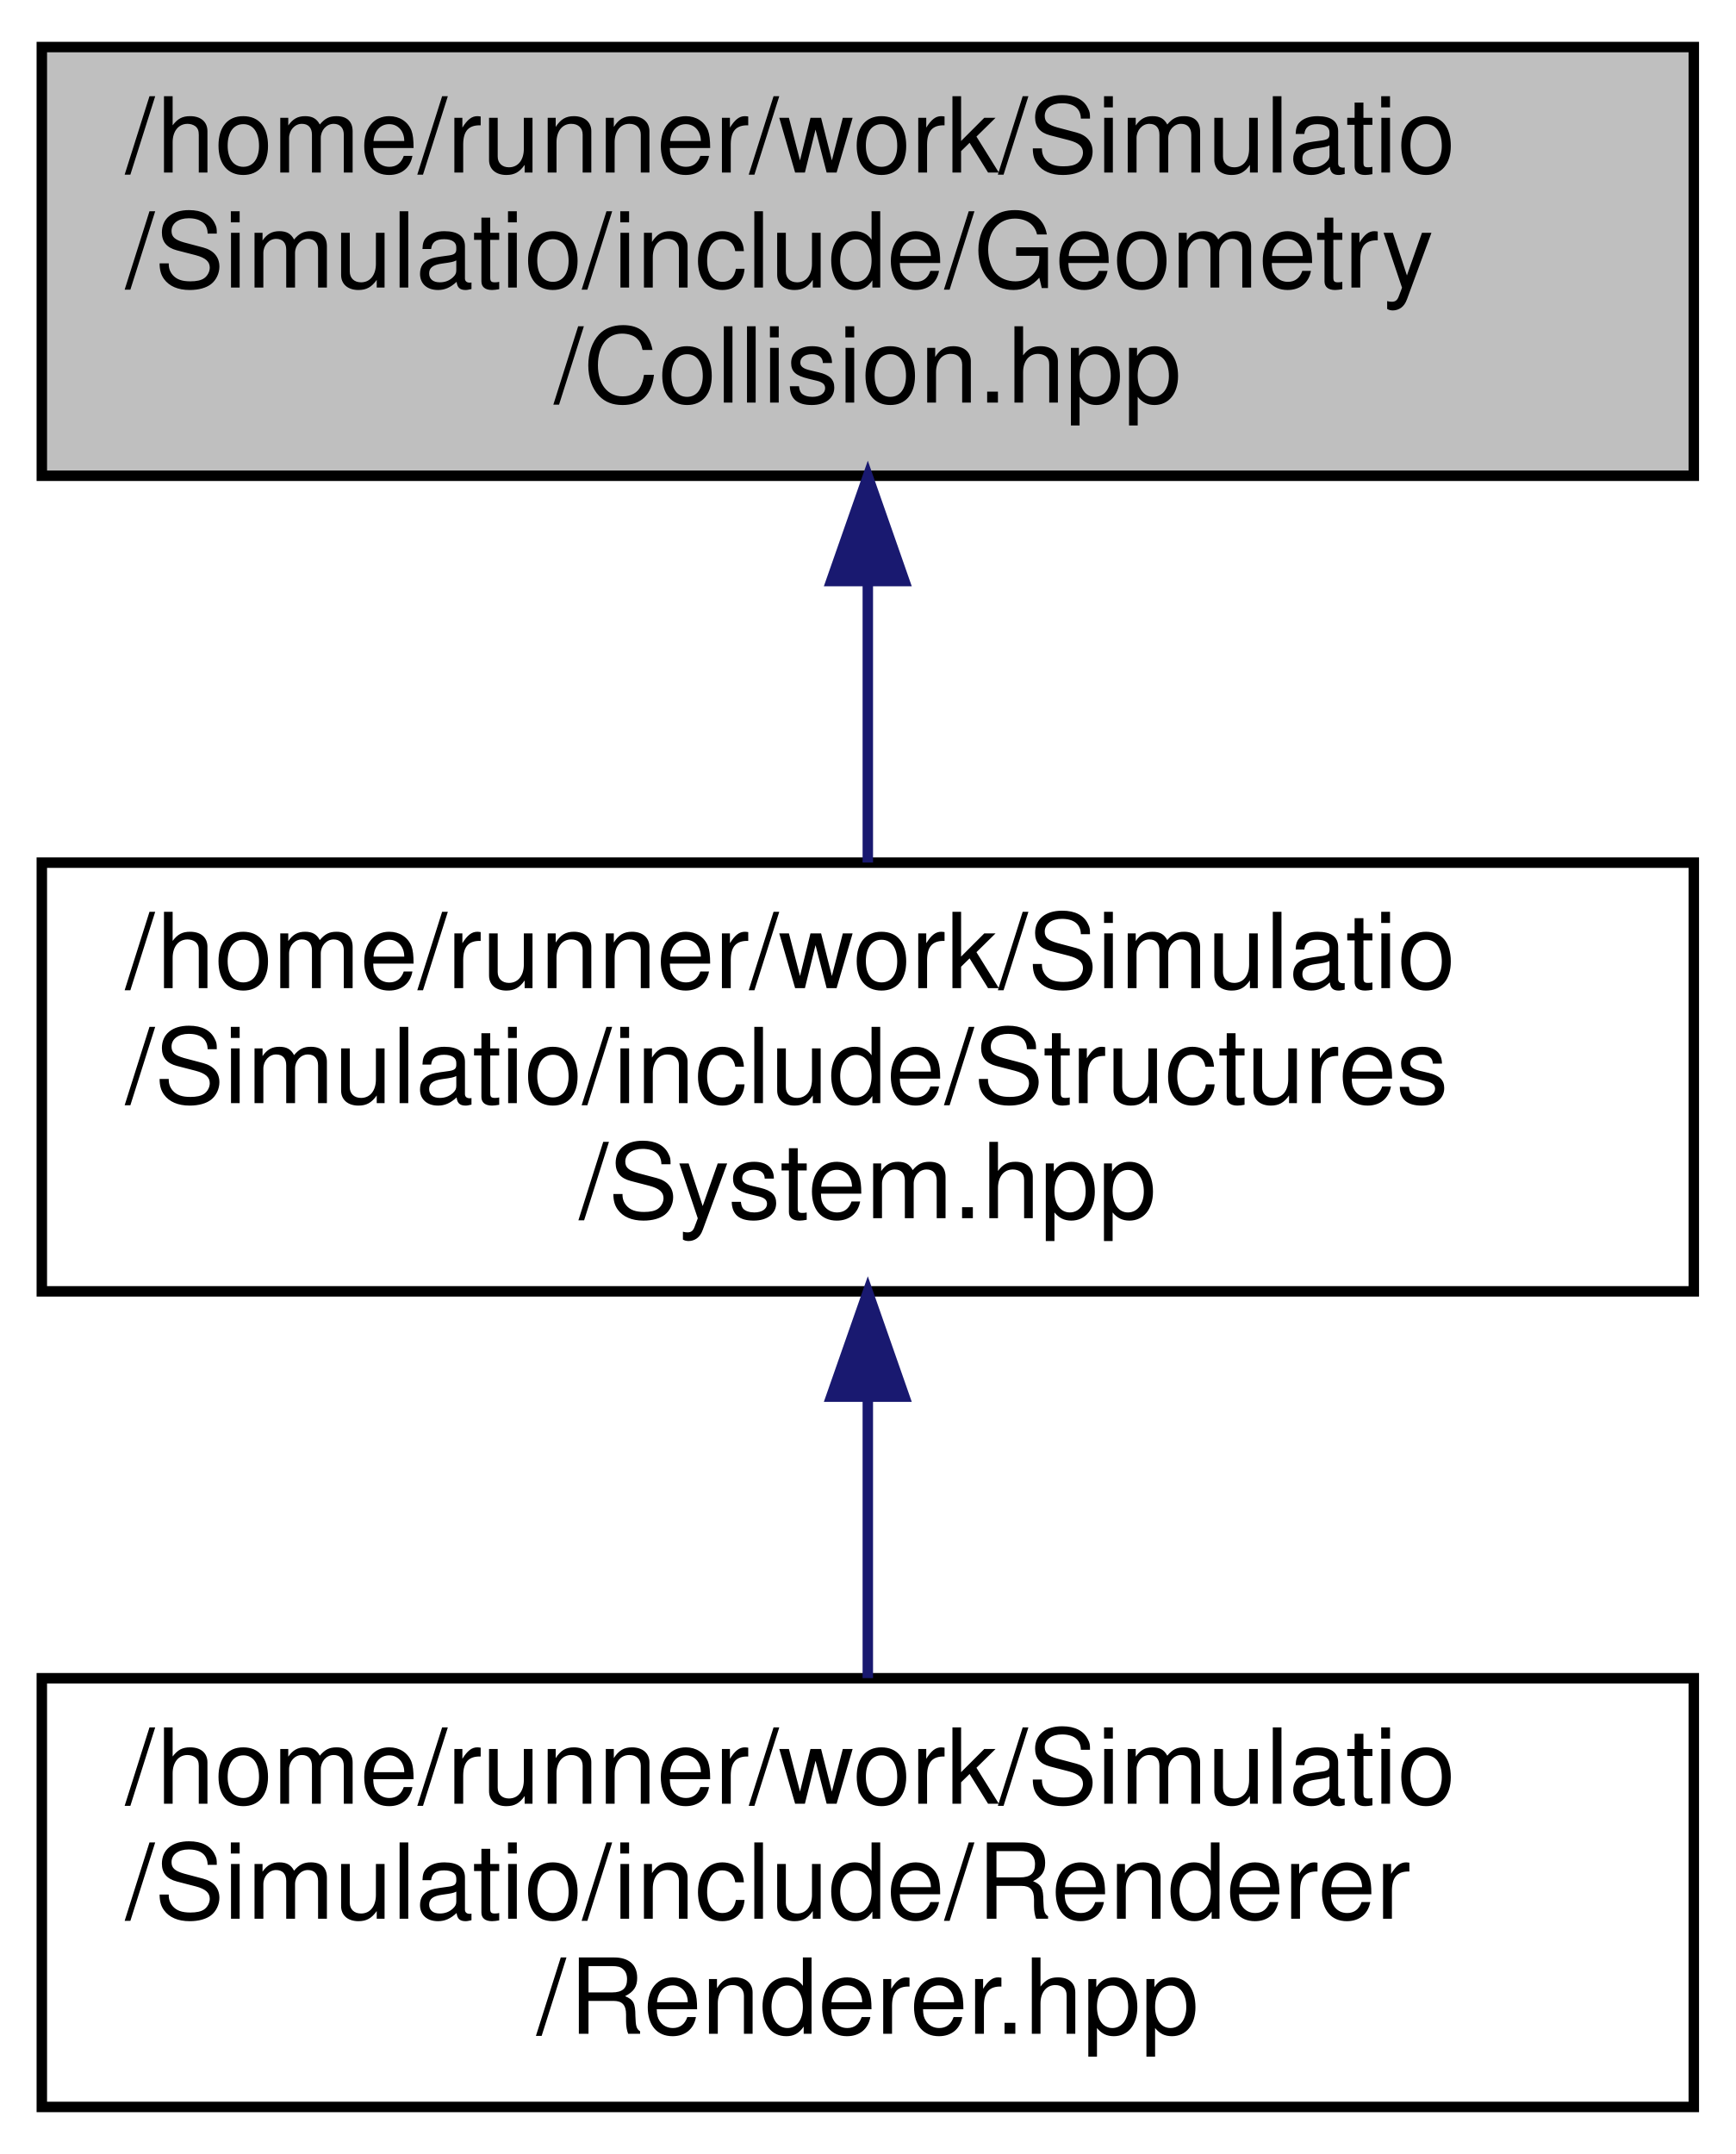
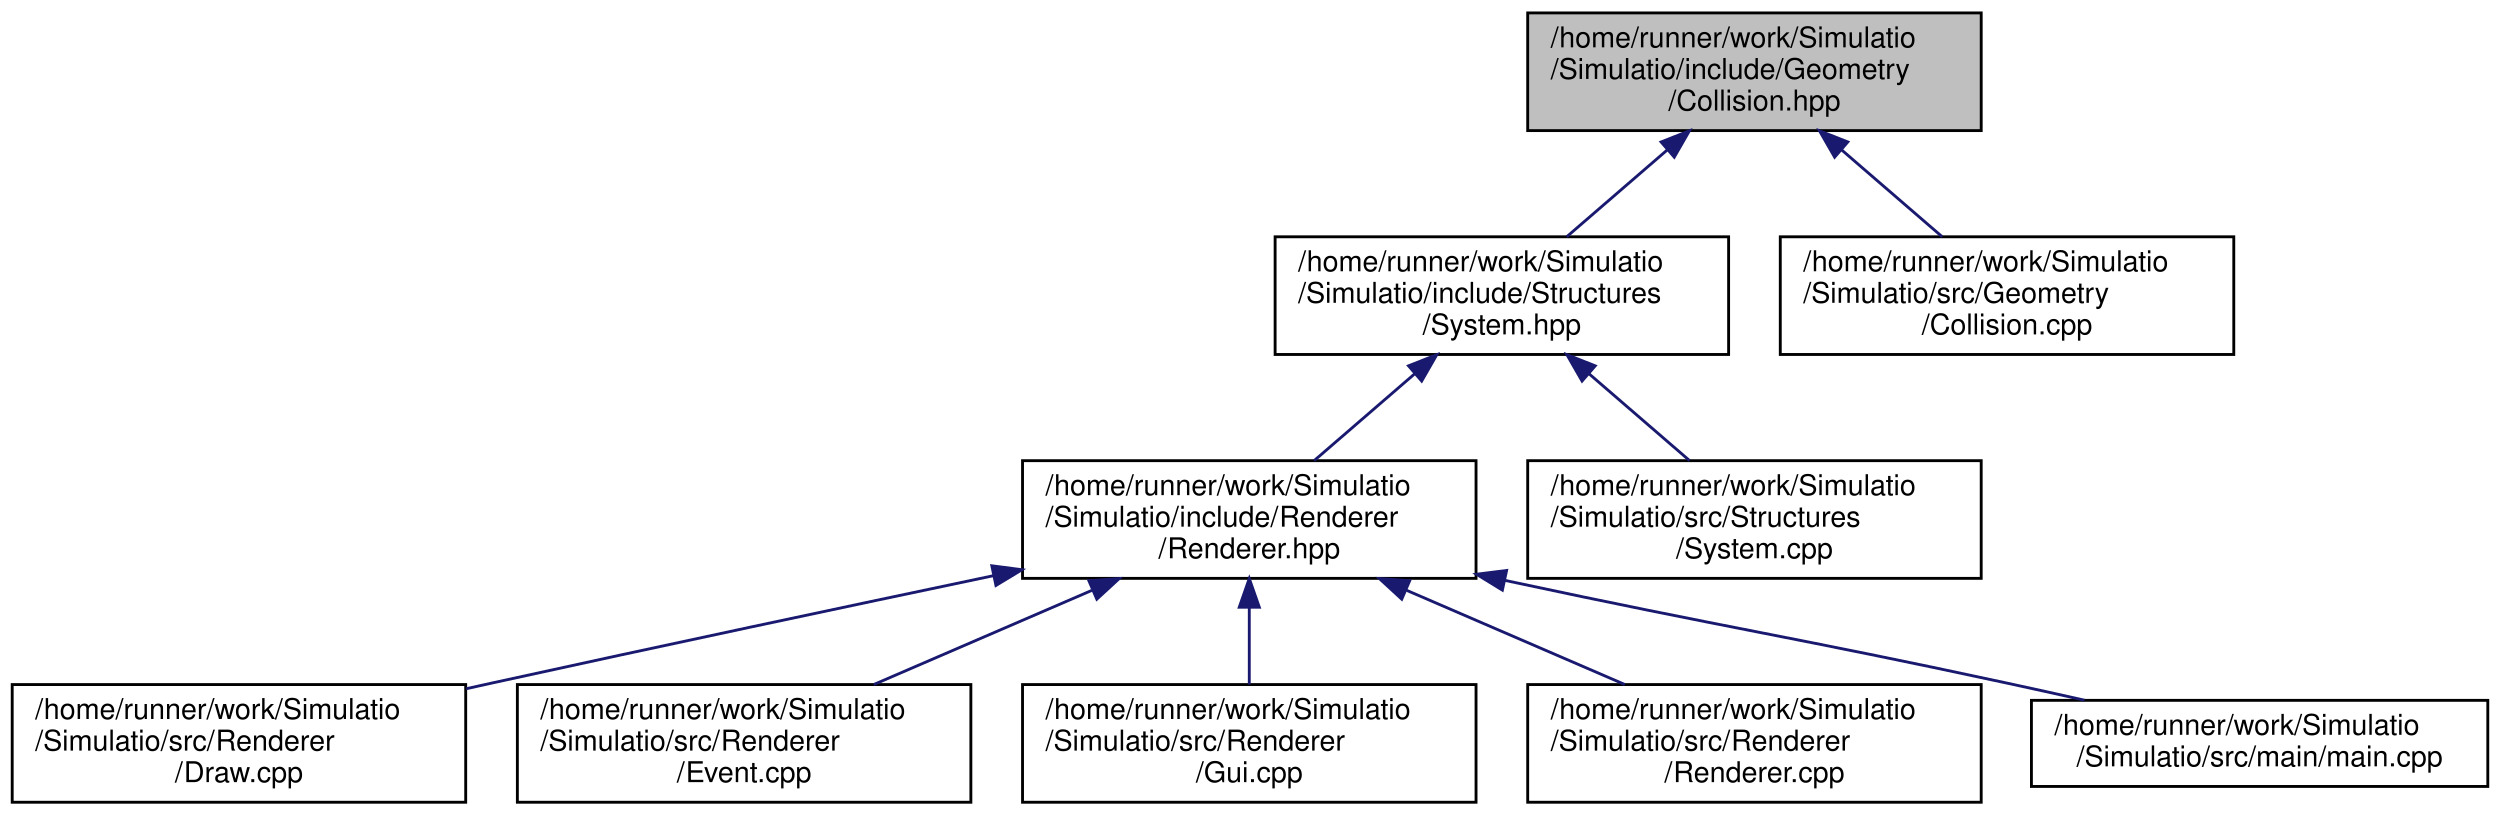
- <svg xmlns="http://www.w3.org/2000/svg" xmlns:xlink="http://www.w3.org/1999/xlink" width="166pt" height="206pt" viewBox="0.00 0.00 166.00 206.00">
-   <g id="graph0" class="graph" transform="scale(1 1) rotate(0) translate(4 202)">
+ <svg xmlns="http://www.w3.org/2000/svg" xmlns:xlink="http://www.w3.org/1999/xlink" width="871pt" height="284pt" viewBox="0.00 0.00 870.50 284.00">
+   <g id="graph0" class="graph" transform="scale(1 1) rotate(0) translate(4 280)">
    <g id="node1" class="node">
      <g id="a_node1">
        <a xlink:title=" ">
-           <polygon fill="#bfbfbf" stroke="black" points="0,-156.5 0,-197.5 158,-197.5 158,-156.5 0,-156.5" />
-           <text text-anchor="start" x="8" y="-185.5" font-family="Helvetica,sans-Serif" font-size="10.00">/home/runner/work/Simulatio</text>
-           <text text-anchor="start" x="8" y="-174.5" font-family="Helvetica,sans-Serif" font-size="10.00">/Simulatio/include/Geometry</text>
-           <text text-anchor="middle" x="79" y="-163.5" font-family="Helvetica,sans-Serif" font-size="10.00">/Collision.hpp</text>
+           <polygon fill="#bfbfbf" stroke="black" points="528,-234.5 528,-275.5 686,-275.5 686,-234.5 528,-234.5" />
+           <text text-anchor="start" x="536" y="-263.5" font-family="Helvetica,sans-Serif" font-size="10.00">/home/runner/work/Simulatio</text>
+           <text text-anchor="start" x="536" y="-252.5" font-family="Helvetica,sans-Serif" font-size="10.00">/Simulatio/include/Geometry</text>
+           <text text-anchor="middle" x="607" y="-241.5" font-family="Helvetica,sans-Serif" font-size="10.00">/Collision.hpp</text>
        </a>
      </g>
    </g>
    <g id="node2" class="node">
      <g id="a_node2">
        <a xlink:href="_system_8hpp.html" target="_top" xlink:title=" ">
-           <polygon fill="none" stroke="black" points="0,-78.5 0,-119.5 158,-119.5 158,-78.5 0,-78.5" />
-           <text text-anchor="start" x="8" y="-107.5" font-family="Helvetica,sans-Serif" font-size="10.00">/home/runner/work/Simulatio</text>
-           <text text-anchor="start" x="8" y="-96.5" font-family="Helvetica,sans-Serif" font-size="10.00">/Simulatio/include/Structures</text>
-           <text text-anchor="middle" x="79" y="-85.5" font-family="Helvetica,sans-Serif" font-size="10.00">/System.hpp</text>
+           <polygon fill="none" stroke="black" points="440,-156.5 440,-197.5 598,-197.5 598,-156.5 440,-156.5" />
+           <text text-anchor="start" x="448" y="-185.5" font-family="Helvetica,sans-Serif" font-size="10.00">/home/runner/work/Simulatio</text>
+           <text text-anchor="start" x="448" y="-174.5" font-family="Helvetica,sans-Serif" font-size="10.00">/Simulatio/include/Structures</text>
+           <text text-anchor="middle" x="519" y="-163.5" font-family="Helvetica,sans-Serif" font-size="10.00">/System.hpp</text>
        </a>
      </g>
    </g>
    <g id="edge1" class="edge">
-       <path fill="none" stroke="midnightblue" d="M79,-146.3C79,-137.3 79,-127.65 79,-119.51" />
-       <polygon fill="midnightblue" stroke="midnightblue" points="75.5,-146.43 79,-156.43 82.5,-146.43 75.5,-146.43" />
+       <path fill="none" stroke="midnightblue" d="M576.64,-227.78C565.13,-217.84 552.25,-206.72 541.59,-197.51" />
+       <polygon fill="midnightblue" stroke="midnightblue" points="574.48,-230.54 584.34,-234.43 579.06,-225.24 574.48,-230.54" />
+     </g>
+     <g id="node10" class="node">
+       <g id="a_node10">
+         <a xlink:href="_collision_8cpp.html" target="_top" xlink:title=" ">
+           <polygon fill="none" stroke="black" points="616,-156.5 616,-197.5 774,-197.5 774,-156.5 616,-156.5" />
+           <text text-anchor="start" x="624" y="-185.5" font-family="Helvetica,sans-Serif" font-size="10.00">/home/runner/work/Simulatio</text>
+           <text text-anchor="start" x="624" y="-174.5" font-family="Helvetica,sans-Serif" font-size="10.00">/Simulatio/src/Geometry</text>
+           <text text-anchor="middle" x="695" y="-163.5" font-family="Helvetica,sans-Serif" font-size="10.00">/Collision.cpp</text>
+         </a>
+       </g>
+     </g>
+     <g id="edge9" class="edge">
+       <path fill="none" stroke="midnightblue" d="M637.36,-227.78C648.87,-217.84 661.75,-206.72 672.41,-197.51" />
+       <polygon fill="midnightblue" stroke="midnightblue" points="634.94,-225.24 629.66,-234.43 639.52,-230.54 634.94,-225.24" />
    </g>
    <g id="node3" class="node">
      <g id="a_node3">
        <a xlink:href="_renderer_8hpp.html" target="_top" xlink:title=" ">
-           <polygon fill="none" stroke="black" points="0,-0.5 0,-41.5 158,-41.5 158,-0.5 0,-0.5" />
-           <text text-anchor="start" x="8" y="-29.5" font-family="Helvetica,sans-Serif" font-size="10.00">/home/runner/work/Simulatio</text>
-           <text text-anchor="start" x="8" y="-18.5" font-family="Helvetica,sans-Serif" font-size="10.00">/Simulatio/include/Renderer</text>
-           <text text-anchor="middle" x="79" y="-7.5" font-family="Helvetica,sans-Serif" font-size="10.00">/Renderer.hpp</text>
+           <polygon fill="none" stroke="black" points="352,-78.5 352,-119.5 510,-119.5 510,-78.5 352,-78.5" />
+           <text text-anchor="start" x="360" y="-107.5" font-family="Helvetica,sans-Serif" font-size="10.00">/home/runner/work/Simulatio</text>
+           <text text-anchor="start" x="360" y="-96.5" font-family="Helvetica,sans-Serif" font-size="10.00">/Simulatio/include/Renderer</text>
+           <text text-anchor="middle" x="431" y="-85.5" font-family="Helvetica,sans-Serif" font-size="10.00">/Renderer.hpp</text>
        </a>
      </g>
    </g>
    <g id="edge2" class="edge">
-       <path fill="none" stroke="midnightblue" d="M79,-68.3C79,-59.3 79,-49.65 79,-41.51" />
-       <polygon fill="midnightblue" stroke="midnightblue" points="75.5,-68.43 79,-78.43 82.5,-68.43 75.5,-68.43" />
+       <path fill="none" stroke="midnightblue" d="M488.64,-149.78C477.13,-139.84 464.25,-128.72 453.59,-119.51" />
+       <polygon fill="midnightblue" stroke="midnightblue" points="486.48,-152.54 496.34,-156.43 491.06,-147.24 486.48,-152.54" />
+     </g>
+     <g id="node9" class="node">
+       <g id="a_node9">
+         <a xlink:href="_system_8cpp.html" target="_top" xlink:title=" ">
+           <polygon fill="none" stroke="black" points="528,-78.5 528,-119.5 686,-119.5 686,-78.5 528,-78.5" />
+           <text text-anchor="start" x="536" y="-107.5" font-family="Helvetica,sans-Serif" font-size="10.00">/home/runner/work/Simulatio</text>
+           <text text-anchor="start" x="536" y="-96.5" font-family="Helvetica,sans-Serif" font-size="10.00">/Simulatio/src/Structures</text>
+           <text text-anchor="middle" x="607" y="-85.5" font-family="Helvetica,sans-Serif" font-size="10.00">/System.cpp</text>
+         </a>
+       </g>
+     </g>
+     <g id="edge8" class="edge">
+       <path fill="none" stroke="midnightblue" d="M549.36,-149.78C560.87,-139.84 573.75,-128.72 584.41,-119.51" />
+       <polygon fill="midnightblue" stroke="midnightblue" points="546.94,-147.24 541.66,-156.43 551.52,-152.54 546.94,-147.24" />
+     </g>
+     <g id="node4" class="node">
+       <g id="a_node4">
+         <a xlink:href="_draw_8cpp.html" target="_top" xlink:title=" ">
+           <polygon fill="none" stroke="black" points="0,-0.5 0,-41.5 158,-41.5 158,-0.5 0,-0.5" />
+           <text text-anchor="start" x="8" y="-29.5" font-family="Helvetica,sans-Serif" font-size="10.00">/home/runner/work/Simulatio</text>
+           <text text-anchor="start" x="8" y="-18.5" font-family="Helvetica,sans-Serif" font-size="10.00">/Simulatio/src/Renderer</text>
+           <text text-anchor="middle" x="79" y="-7.5" font-family="Helvetica,sans-Serif" font-size="10.00">/Draw.cpp</text>
+         </a>
+       </g>
+     </g>
+     <g id="edge3" class="edge">
+       <path fill="none" stroke="midnightblue" d="M341.76,-79.41C290.58,-68.66 225.13,-54.77 167,-42 164.09,-41.36 161.13,-40.71 158.14,-40.04" />
+       <polygon fill="midnightblue" stroke="midnightblue" points="341.3,-82.88 351.8,-81.51 342.74,-76.03 341.3,-82.88" />
+     </g>
+     <g id="node5" class="node">
+       <g id="a_node5">
+         <a xlink:href="_event_8cpp.html" target="_top" xlink:title=" ">
+           <polygon fill="none" stroke="black" points="176,-0.5 176,-41.5 334,-41.5 334,-0.5 176,-0.5" />
+           <text text-anchor="start" x="184" y="-29.5" font-family="Helvetica,sans-Serif" font-size="10.00">/home/runner/work/Simulatio</text>
+           <text text-anchor="start" x="184" y="-18.5" font-family="Helvetica,sans-Serif" font-size="10.00">/Simulatio/src/Renderer</text>
+           <text text-anchor="middle" x="255" y="-7.5" font-family="Helvetica,sans-Serif" font-size="10.00">/Event.cpp</text>
+         </a>
+       </g>
+     </g>
+     <g id="edge4" class="edge">
+       <path fill="none" stroke="midnightblue" d="M376.18,-74.33C351.76,-63.78 323.35,-51.51 300.17,-41.51" />
+       <polygon fill="midnightblue" stroke="midnightblue" points="375.11,-77.68 385.68,-78.43 377.88,-71.25 375.11,-77.68" />
+     </g>
+     <g id="node6" class="node">
+       <g id="a_node6">
+         <a xlink:href="_gui_8cpp.html" target="_top" xlink:title=" ">
+           <polygon fill="none" stroke="black" points="352,-0.5 352,-41.5 510,-41.5 510,-0.5 352,-0.5" />
+           <text text-anchor="start" x="360" y="-29.5" font-family="Helvetica,sans-Serif" font-size="10.00">/home/runner/work/Simulatio</text>
+           <text text-anchor="start" x="360" y="-18.5" font-family="Helvetica,sans-Serif" font-size="10.00">/Simulatio/src/Renderer</text>
+           <text text-anchor="middle" x="431" y="-7.5" font-family="Helvetica,sans-Serif" font-size="10.00">/Gui.cpp</text>
+         </a>
+       </g>
+     </g>
+     <g id="edge5" class="edge">
+       <path fill="none" stroke="midnightblue" d="M431,-68.3C431,-59.3 431,-49.65 431,-41.51" />
+       <polygon fill="midnightblue" stroke="midnightblue" points="427.5,-68.43 431,-78.43 434.5,-68.43 427.5,-68.43" />
+     </g>
+     <g id="node7" class="node">
+       <g id="a_node7">
+         <a xlink:href="_renderer_8cpp.html" target="_top" xlink:title=" ">
+           <polygon fill="none" stroke="black" points="528,-0.5 528,-41.5 686,-41.5 686,-0.5 528,-0.5" />
+           <text text-anchor="start" x="536" y="-29.5" font-family="Helvetica,sans-Serif" font-size="10.00">/home/runner/work/Simulatio</text>
+           <text text-anchor="start" x="536" y="-18.5" font-family="Helvetica,sans-Serif" font-size="10.00">/Simulatio/src/Renderer</text>
+           <text text-anchor="middle" x="607" y="-7.5" font-family="Helvetica,sans-Serif" font-size="10.00">/Renderer.cpp</text>
+         </a>
+       </g>
+     </g>
+     <g id="edge6" class="edge">
+       <path fill="none" stroke="midnightblue" d="M485.82,-74.33C510.24,-63.78 538.65,-51.51 561.83,-41.51" />
+       <polygon fill="midnightblue" stroke="midnightblue" points="484.12,-71.25 476.32,-78.43 486.89,-77.68 484.12,-71.25" />
+     </g>
+     <g id="node8" class="node">
+       <g id="a_node8">
+         <a xlink:href="main_8cpp.html" target="_top" xlink:title=" ">
+           <polygon fill="none" stroke="black" points="703.5,-6 703.5,-36 862.5,-36 862.5,-6 703.5,-6" />
+           <text text-anchor="start" x="711.5" y="-24" font-family="Helvetica,sans-Serif" font-size="10.00">/home/runner/work/Simulatio</text>
+           <text text-anchor="middle" x="783" y="-13" font-family="Helvetica,sans-Serif" font-size="10.00">/Simulatio/src/main/main.cpp</text>
+         </a>
+       </g>
+     </g>
+     <g id="edge7" class="edge">
+       <path fill="none" stroke="midnightblue" d="M520.02,-77.8C598.69,-60.95 620,-58.19 695,-42 703.73,-40.12 712.93,-38.08 721.97,-36.05" />
+       <polygon fill="midnightblue" stroke="midnightblue" points="519.18,-74.4 510.14,-79.93 520.65,-81.25 519.18,-74.4" />
    </g>
  </g>
</svg>
